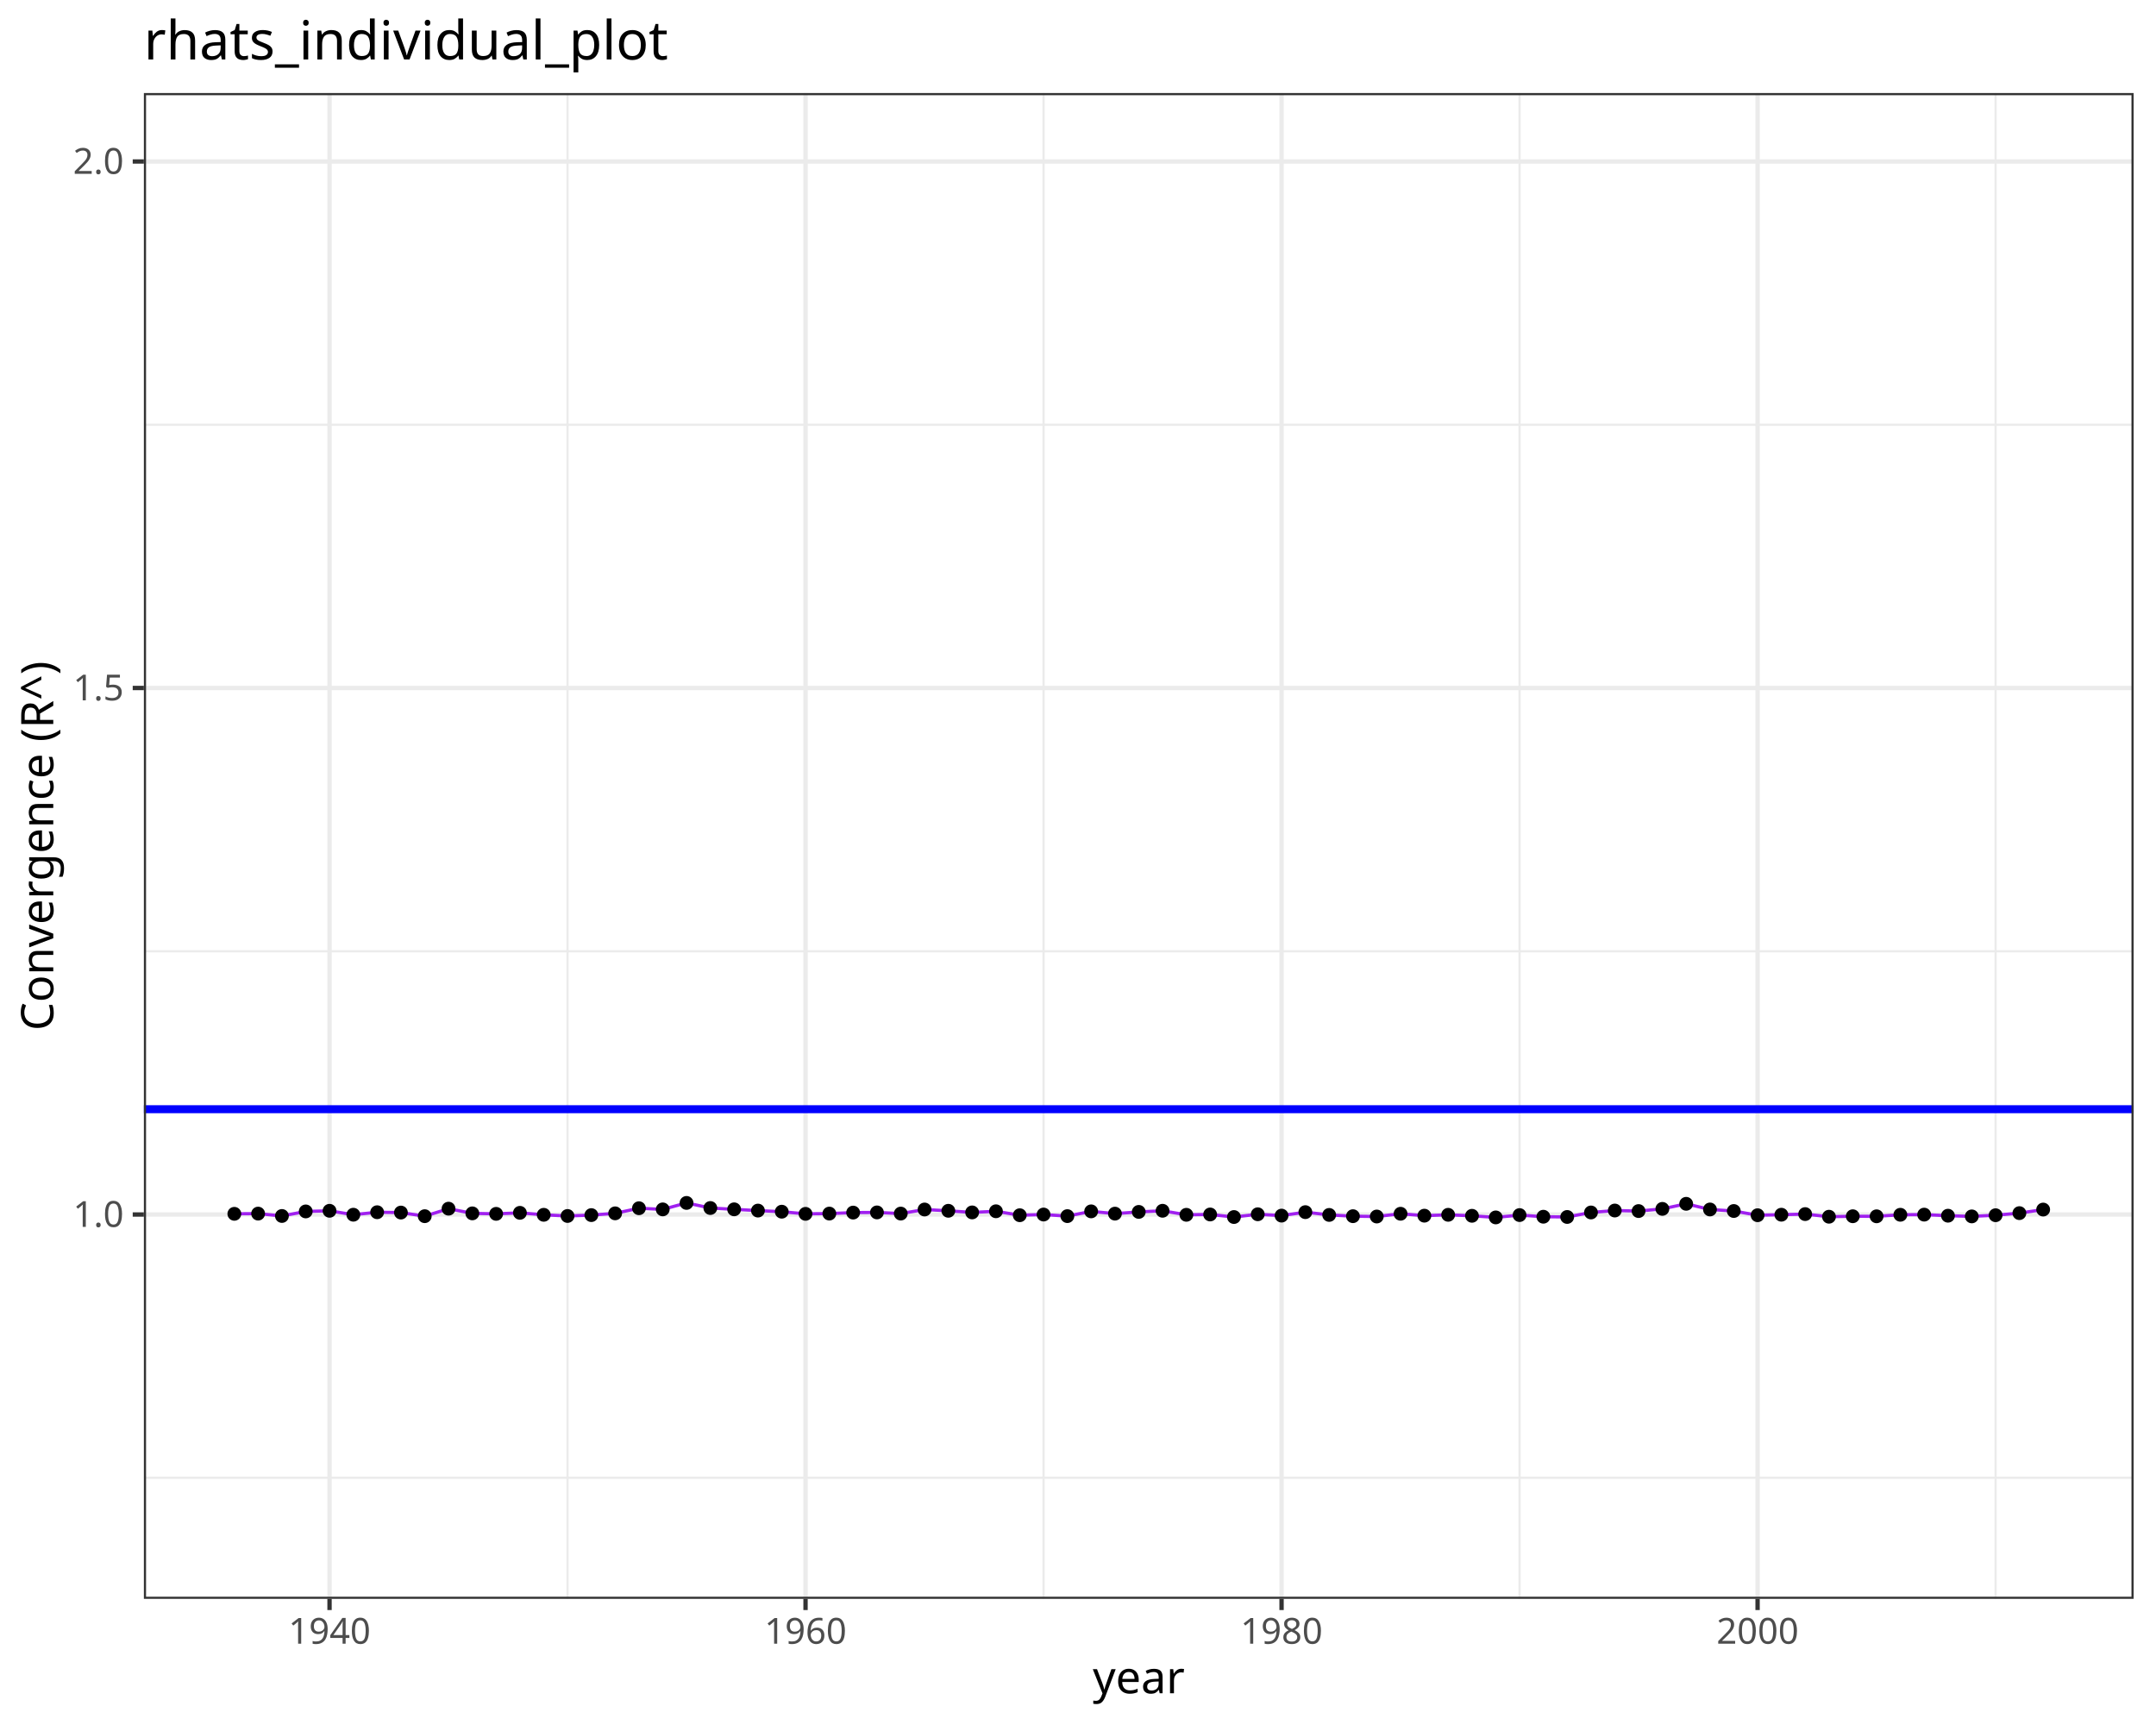
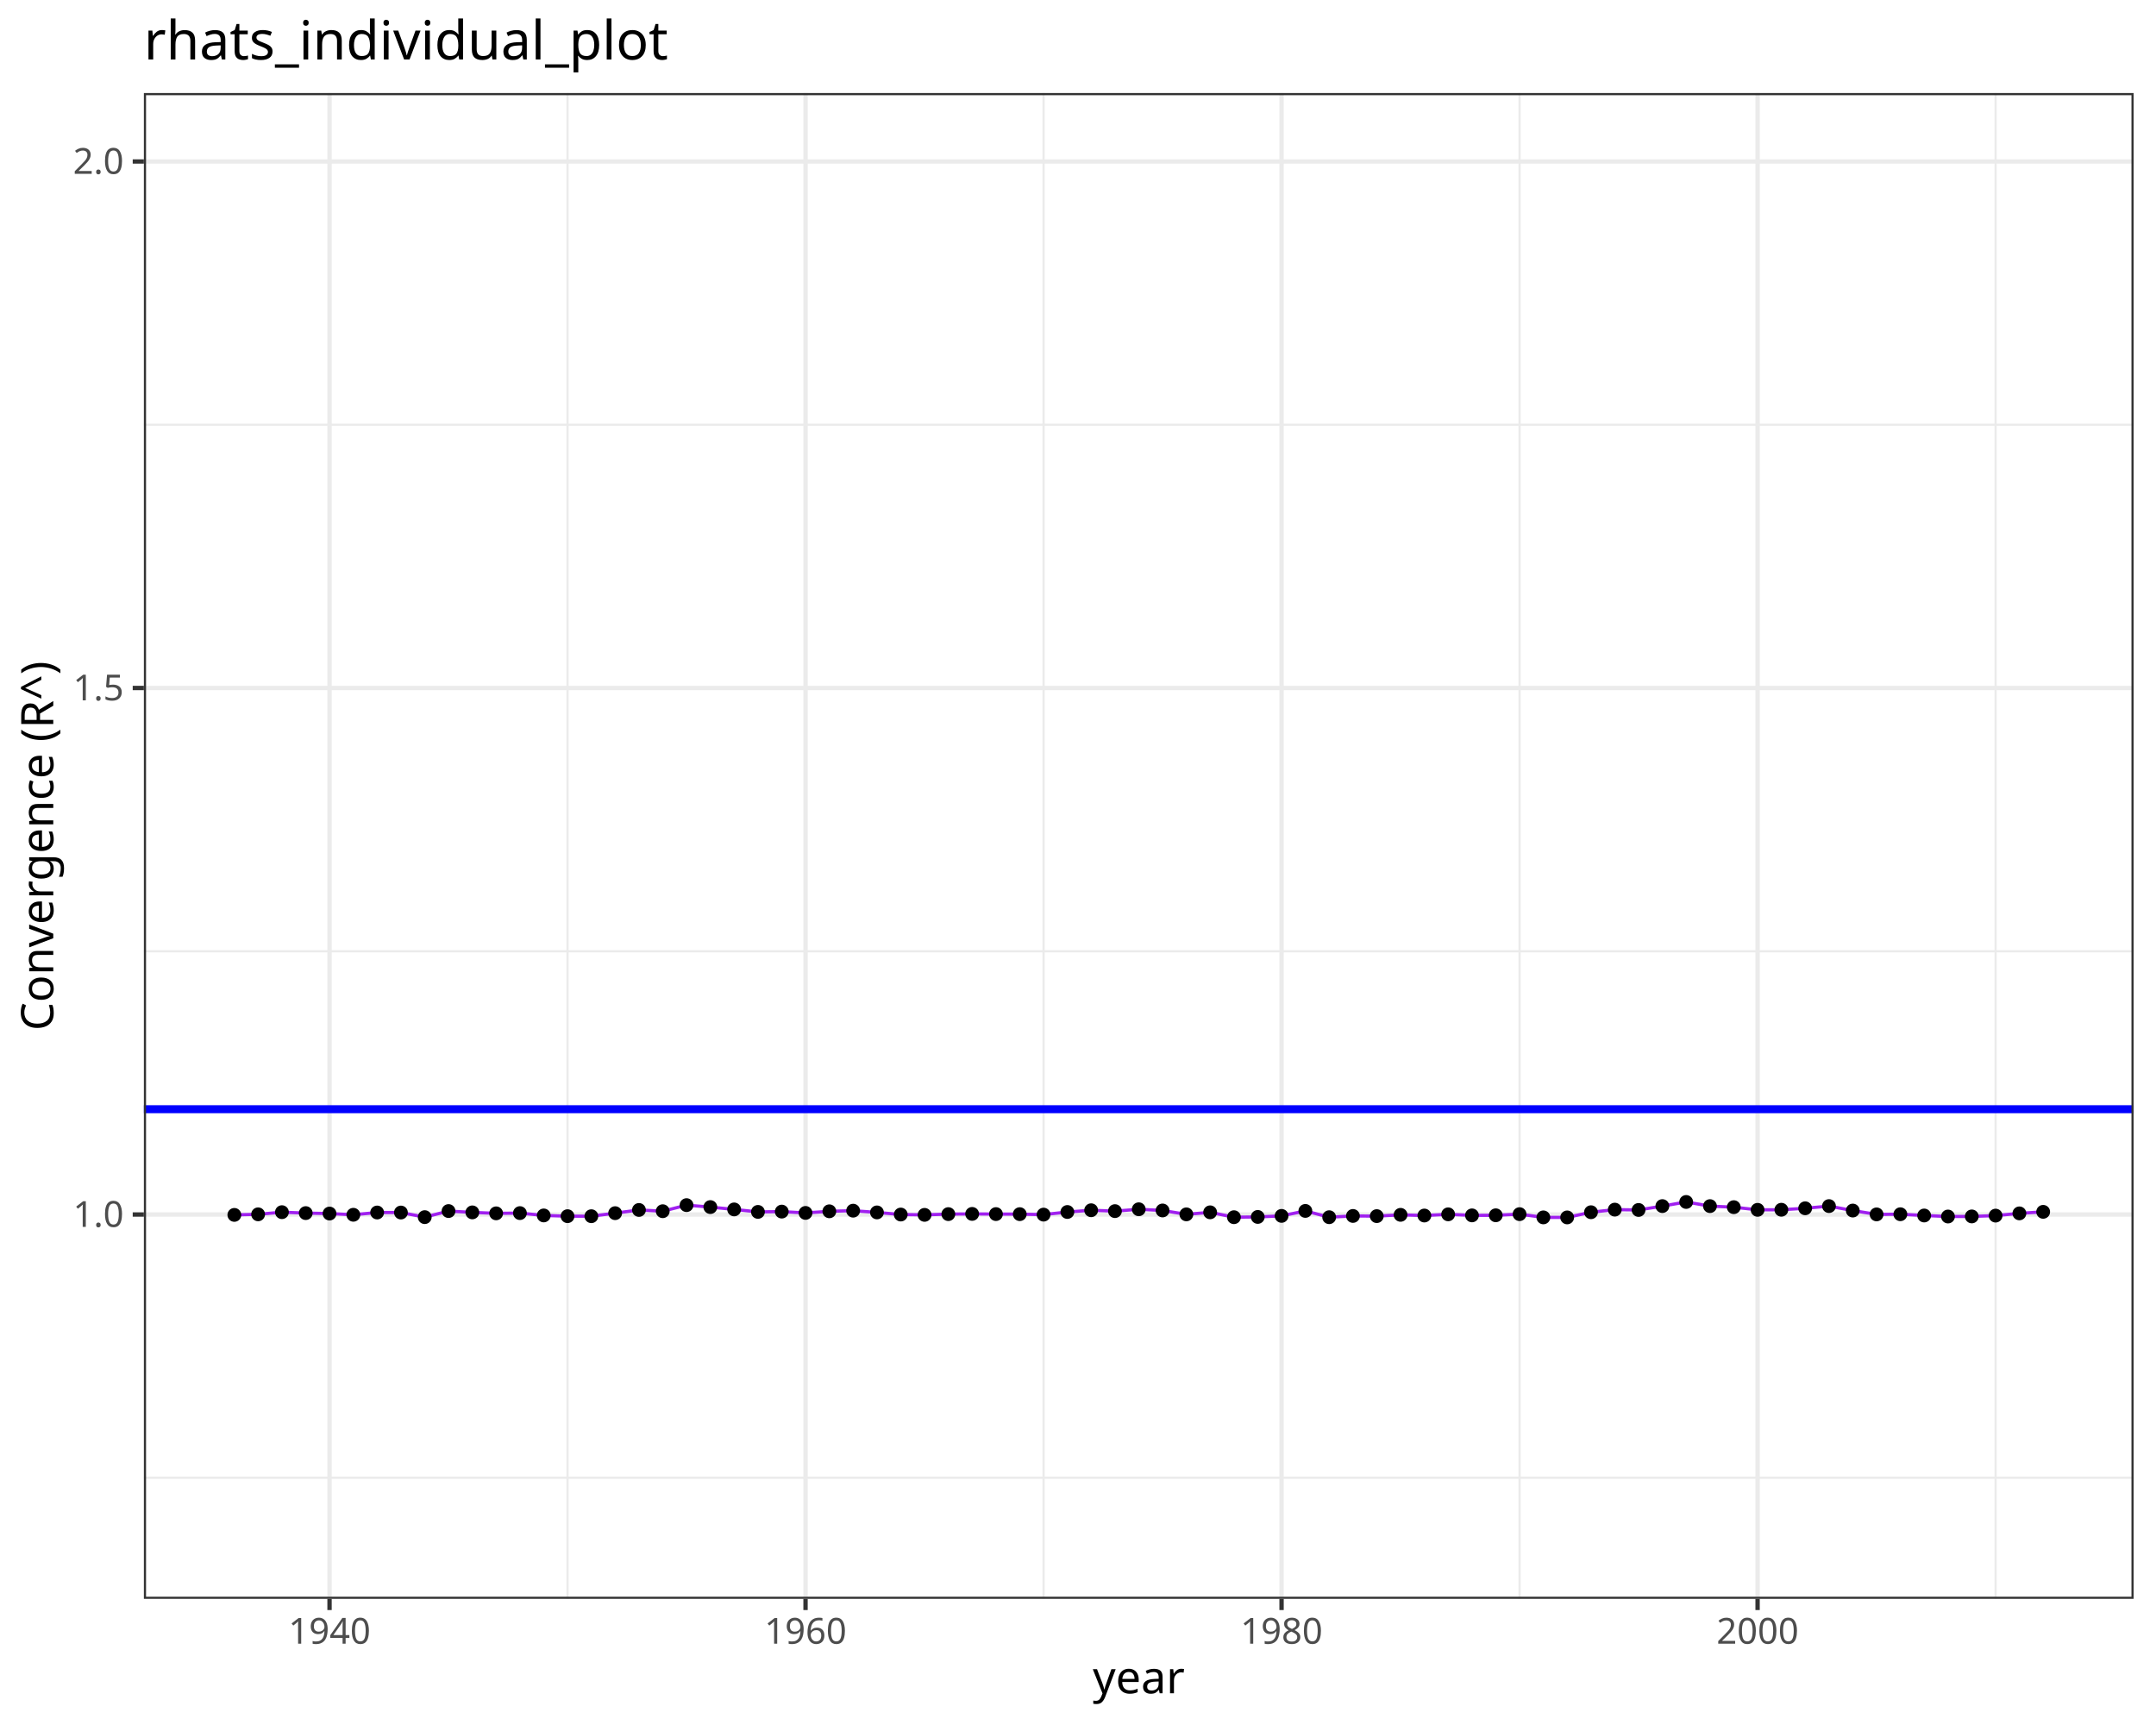
<svg xmlns="http://www.w3.org/2000/svg" class="svglite" data-engine-version="2.0" width="720.00pt" height="576.00pt" viewBox="0 0 720.00 576.00">
  <defs>
    <style type="text/css">
    .svglite line, .svglite polyline, .svglite polygon, .svglite path, .svglite rect, .svglite circle {
      fill: none;
      stroke: #000000;
      stroke-linecap: round;
      stroke-linejoin: round;
      stroke-miterlimit: 10.00;
    }
  </style>
  </defs>
  <rect width="100%" height="100%" style="stroke: none; fill: #FFFFFF;" />
  <defs>
    <clipPath id="cpMC4wMHw3MjAuMDB8MC4wMHw1NzYuMDA=">
      <rect x="0.00" y="0.00" width="720.00" height="576.00" />
    </clipPath>
  </defs>
  <g clip-path="url(#cpMC4wMHw3MjAuMDB8MC4wMHw1NzYuMDA=)">
    <rect x="0.00" y="0.00" width="720.00" height="576.00" style="stroke-width: 1.45; stroke: #FFFFFF; fill: #FFFFFF;" />
  </g>
  <defs>
    <clipPath id="cpNDguMDV8NzEyLjUzfDMxLjA3fDUzMy44OA==">
      <rect x="48.05" y="31.07" width="664.48" height="502.81" />
    </clipPath>
  </defs>
  <g clip-path="url(#cpNDguMDV8NzEyLjUzfDMxLjA3fDUzMy44OA==)">
    <rect x="48.05" y="31.07" width="664.48" height="502.81" style="stroke-width: 1.45; stroke: none; fill: #FFFFFF;" />
    <polyline points="48.05,493.44 712.53,493.44 " style="stroke-width: 0.73; stroke: #EBEBEB; stroke-linecap: butt;" />
    <polyline points="48.05,317.64 712.53,317.64 " style="stroke-width: 0.73; stroke: #EBEBEB; stroke-linecap: butt;" />
    <polyline points="48.05,141.83 712.53,141.83 " style="stroke-width: 0.73; stroke: #EBEBEB; stroke-linecap: butt;" />
    <polyline points="189.53,533.88 189.53,31.07 " style="stroke-width: 0.73; stroke: #EBEBEB; stroke-linecap: butt;" />
    <polyline points="348.50,533.88 348.50,31.07 " style="stroke-width: 0.73; stroke: #EBEBEB; stroke-linecap: butt;" />
    <polyline points="507.46,533.88 507.46,31.07 " style="stroke-width: 0.73; stroke: #EBEBEB; stroke-linecap: butt;" />
    <polyline points="666.43,533.88 666.43,31.07 " style="stroke-width: 0.73; stroke: #EBEBEB; stroke-linecap: butt;" />
    <polyline points="48.05,405.54 712.53,405.54 " style="stroke-width: 1.45; stroke: #EBEBEB; stroke-linecap: butt;" />
    <polyline points="48.05,229.73 712.53,229.73 " style="stroke-width: 1.45; stroke: #EBEBEB; stroke-linecap: butt;" />
    <polyline points="48.05,53.92 712.53,53.92 " style="stroke-width: 1.45; stroke: #EBEBEB; stroke-linecap: butt;" />
    <polyline points="110.05,533.88 110.05,31.07 " style="stroke-width: 1.45; stroke: #EBEBEB; stroke-linecap: butt;" />
    <polyline points="269.01,533.88 269.01,31.07 " style="stroke-width: 1.45; stroke: #EBEBEB; stroke-linecap: butt;" />
    <polyline points="427.98,533.88 427.98,31.07 " style="stroke-width: 1.45; stroke: #EBEBEB; stroke-linecap: butt;" />
    <polyline points="586.95,533.88 586.95,31.07 " style="stroke-width: 1.45; stroke: #EBEBEB; stroke-linecap: butt;" />
-     <polyline points="78.26,405.31 86.20,405.24 94.15,406.03 102.10,404.51 110.05,404.30 118.00,405.61 125.95,404.78 133.89,404.89 141.84,406.10 149.79,403.59 157.74,405.16 165.69,405.32 173.63,404.98 181.58,405.64 189.53,406.03 197.48,405.74 205.43,405.15 213.38,403.44 221.32,403.83 229.27,401.67 237.22,403.37 245.17,403.81 253.12,404.23 261.07,404.60 269.01,405.32 276.96,405.23 284.91,404.90 292.86,404.84 300.81,405.23 308.76,403.87 316.70,404.30 324.65,404.84 332.60,404.46 340.55,405.78 348.50,405.55 356.45,406.08 364.39,404.49 372.34,405.25 380.29,404.67 388.24,404.29 396.19,405.64 404.13,405.53 412.08,406.38 420.03,405.46 427.98,405.91 435.93,404.75 443.88,405.68 451.82,406.10 459.77,406.21 467.72,405.29 475.67,405.93 483.62,405.64 491.57,405.97 499.51,406.51 507.46,405.73 515.41,406.28 523.36,406.36 531.31,404.86 539.26,404.21 547.20,404.39 555.15,403.66 563.10,401.97 571.05,403.86 579.00,404.37 586.95,405.78 594.89,405.61 602.84,405.40 610.79,406.28 618.74,406.12 626.69,406.14 634.63,405.63 642.58,405.58 650.53,405.94 658.48,406.17 666.43,405.78 674.38,405.08 682.32,403.89 " style="stroke-width: 1.07; stroke: #A020F0; stroke-linecap: butt;" />
-     <circle cx="78.26" cy="405.31" r="1.95" style="stroke-width: 0.71; fill: #000000;" />
-     <circle cx="86.20" cy="405.24" r="1.95" style="stroke-width: 0.71; fill: #000000;" />
-     <circle cx="94.15" cy="406.03" r="1.95" style="stroke-width: 0.71; fill: #000000;" />
-     <circle cx="102.10" cy="404.51" r="1.95" style="stroke-width: 0.71; fill: #000000;" />
-     <circle cx="110.05" cy="404.30" r="1.95" style="stroke-width: 0.71; fill: #000000;" />
-     <circle cx="118.00" cy="405.61" r="1.95" style="stroke-width: 0.71; fill: #000000;" />
-     <circle cx="125.95" cy="404.78" r="1.95" style="stroke-width: 0.71; fill: #000000;" />
-     <circle cx="133.89" cy="404.89" r="1.95" style="stroke-width: 0.71; fill: #000000;" />
-     <circle cx="141.84" cy="406.10" r="1.95" style="stroke-width: 0.71; fill: #000000;" />
-     <circle cx="149.79" cy="403.59" r="1.95" style="stroke-width: 0.71; fill: #000000;" />
-     <circle cx="157.74" cy="405.16" r="1.95" style="stroke-width: 0.71; fill: #000000;" />
-     <circle cx="165.69" cy="405.32" r="1.95" style="stroke-width: 0.71; fill: #000000;" />
-     <circle cx="173.63" cy="404.98" r="1.95" style="stroke-width: 0.71; fill: #000000;" />
-     <circle cx="181.58" cy="405.64" r="1.95" style="stroke-width: 0.71; fill: #000000;" />
-     <circle cx="189.53" cy="406.03" r="1.95" style="stroke-width: 0.71; fill: #000000;" />
-     <circle cx="197.48" cy="405.74" r="1.95" style="stroke-width: 0.71; fill: #000000;" />
-     <circle cx="205.43" cy="405.15" r="1.95" style="stroke-width: 0.71; fill: #000000;" />
-     <circle cx="213.38" cy="403.44" r="1.95" style="stroke-width: 0.71; fill: #000000;" />
-     <circle cx="221.32" cy="403.83" r="1.95" style="stroke-width: 0.71; fill: #000000;" />
-     <circle cx="229.27" cy="401.67" r="1.95" style="stroke-width: 0.71; fill: #000000;" />
-     <circle cx="237.22" cy="403.37" r="1.95" style="stroke-width: 0.71; fill: #000000;" />
-     <circle cx="245.17" cy="403.81" r="1.95" style="stroke-width: 0.71; fill: #000000;" />
-     <circle cx="253.12" cy="404.23" r="1.95" style="stroke-width: 0.71; fill: #000000;" />
-     <circle cx="261.07" cy="404.60" r="1.95" style="stroke-width: 0.71; fill: #000000;" />
-     <circle cx="269.01" cy="405.32" r="1.95" style="stroke-width: 0.71; fill: #000000;" />
-     <circle cx="276.96" cy="405.23" r="1.95" style="stroke-width: 0.71; fill: #000000;" />
-     <circle cx="284.91" cy="404.90" r="1.95" style="stroke-width: 0.71; fill: #000000;" />
+     <polyline points="78.26,405.67 86.20,405.48 94.15,404.76 102.10,405.07 110.05,405.22 118.00,405.63 125.95,404.87 133.89,404.88 141.84,406.42 149.79,404.39 157.74,404.83 165.69,405.15 173.63,405.07 181.58,405.85 189.53,406.10 197.48,406.11 205.43,405.09 213.38,404.02 221.32,404.44 229.27,402.41 237.22,403.06 245.17,403.84 253.12,404.67 261.07,404.57 269.01,405.01 276.96,404.47 284.91,404.26 292.86,404.84 300.81,405.55 308.76,405.66 316.70,405.41 324.65,405.34 332.60,405.40 340.55,405.42 348.50,405.58 356.45,404.70 364.39,404.12 372.34,404.41 380.29,403.79 388.24,404.19 396.19,405.49 404.13,404.81 412.08,406.44 420.03,406.35 427.98,406.00 435.93,404.34 443.88,406.44 451.82,406.02 459.77,406.08 467.72,405.65 475.67,405.88 483.62,405.48 491.57,405.83 499.51,405.80 507.46,405.42 515.41,406.50 523.36,406.51 531.31,404.78 539.26,403.91 547.20,404.02 555.15,402.73 563.10,401.35 571.05,402.74 579.00,403.09 586.95,403.98 594.89,403.95 602.84,403.46 610.79,402.73 618.74,404.22 626.69,405.50 634.63,405.45 642.58,405.87 650.53,406.21 658.48,406.18 666.43,405.91 674.38,405.16 682.32,404.65 " style="stroke-width: 1.07; stroke: #A020F0; stroke-linecap: butt;" />
+     <circle cx="78.26" cy="405.67" r="1.95" style="stroke-width: 0.71; fill: #000000;" />
+     <circle cx="86.20" cy="405.48" r="1.95" style="stroke-width: 0.71; fill: #000000;" />
+     <circle cx="94.15" cy="404.76" r="1.95" style="stroke-width: 0.71; fill: #000000;" />
+     <circle cx="102.10" cy="405.07" r="1.95" style="stroke-width: 0.71; fill: #000000;" />
+     <circle cx="110.05" cy="405.22" r="1.95" style="stroke-width: 0.71; fill: #000000;" />
+     <circle cx="118.00" cy="405.63" r="1.95" style="stroke-width: 0.71; fill: #000000;" />
+     <circle cx="125.95" cy="404.87" r="1.95" style="stroke-width: 0.71; fill: #000000;" />
+     <circle cx="133.89" cy="404.88" r="1.95" style="stroke-width: 0.71; fill: #000000;" />
+     <circle cx="141.84" cy="406.42" r="1.95" style="stroke-width: 0.71; fill: #000000;" />
+     <circle cx="149.79" cy="404.39" r="1.95" style="stroke-width: 0.71; fill: #000000;" />
+     <circle cx="157.74" cy="404.83" r="1.95" style="stroke-width: 0.71; fill: #000000;" />
+     <circle cx="165.69" cy="405.15" r="1.95" style="stroke-width: 0.71; fill: #000000;" />
+     <circle cx="173.63" cy="405.07" r="1.95" style="stroke-width: 0.71; fill: #000000;" />
+     <circle cx="181.58" cy="405.85" r="1.95" style="stroke-width: 0.71; fill: #000000;" />
+     <circle cx="189.53" cy="406.10" r="1.95" style="stroke-width: 0.71; fill: #000000;" />
+     <circle cx="197.48" cy="406.11" r="1.95" style="stroke-width: 0.71; fill: #000000;" />
+     <circle cx="205.43" cy="405.09" r="1.95" style="stroke-width: 0.71; fill: #000000;" />
+     <circle cx="213.38" cy="404.02" r="1.95" style="stroke-width: 0.71; fill: #000000;" />
+     <circle cx="221.32" cy="404.44" r="1.95" style="stroke-width: 0.71; fill: #000000;" />
+     <circle cx="229.27" cy="402.41" r="1.95" style="stroke-width: 0.71; fill: #000000;" />
+     <circle cx="237.22" cy="403.06" r="1.95" style="stroke-width: 0.71; fill: #000000;" />
+     <circle cx="245.17" cy="403.84" r="1.95" style="stroke-width: 0.71; fill: #000000;" />
+     <circle cx="253.12" cy="404.67" r="1.95" style="stroke-width: 0.71; fill: #000000;" />
+     <circle cx="261.07" cy="404.57" r="1.95" style="stroke-width: 0.71; fill: #000000;" />
+     <circle cx="269.01" cy="405.01" r="1.95" style="stroke-width: 0.71; fill: #000000;" />
+     <circle cx="276.96" cy="404.47" r="1.95" style="stroke-width: 0.71; fill: #000000;" />
+     <circle cx="284.91" cy="404.26" r="1.95" style="stroke-width: 0.71; fill: #000000;" />
    <circle cx="292.86" cy="404.84" r="1.95" style="stroke-width: 0.71; fill: #000000;" />
-     <circle cx="300.81" cy="405.23" r="1.95" style="stroke-width: 0.71; fill: #000000;" />
-     <circle cx="308.76" cy="403.87" r="1.95" style="stroke-width: 0.71; fill: #000000;" />
-     <circle cx="316.70" cy="404.30" r="1.95" style="stroke-width: 0.71; fill: #000000;" />
-     <circle cx="324.65" cy="404.84" r="1.95" style="stroke-width: 0.71; fill: #000000;" />
-     <circle cx="332.60" cy="404.46" r="1.95" style="stroke-width: 0.71; fill: #000000;" />
-     <circle cx="340.55" cy="405.78" r="1.95" style="stroke-width: 0.71; fill: #000000;" />
-     <circle cx="348.50" cy="405.55" r="1.95" style="stroke-width: 0.71; fill: #000000;" />
-     <circle cx="356.45" cy="406.08" r="1.95" style="stroke-width: 0.71; fill: #000000;" />
-     <circle cx="364.39" cy="404.49" r="1.95" style="stroke-width: 0.71; fill: #000000;" />
-     <circle cx="372.34" cy="405.25" r="1.95" style="stroke-width: 0.71; fill: #000000;" />
-     <circle cx="380.29" cy="404.67" r="1.95" style="stroke-width: 0.71; fill: #000000;" />
-     <circle cx="388.24" cy="404.29" r="1.95" style="stroke-width: 0.71; fill: #000000;" />
-     <circle cx="396.19" cy="405.64" r="1.95" style="stroke-width: 0.71; fill: #000000;" />
-     <circle cx="404.13" cy="405.53" r="1.95" style="stroke-width: 0.71; fill: #000000;" />
-     <circle cx="412.08" cy="406.38" r="1.95" style="stroke-width: 0.71; fill: #000000;" />
-     <circle cx="420.03" cy="405.46" r="1.95" style="stroke-width: 0.71; fill: #000000;" />
-     <circle cx="427.98" cy="405.91" r="1.95" style="stroke-width: 0.71; fill: #000000;" />
-     <circle cx="435.93" cy="404.75" r="1.95" style="stroke-width: 0.71; fill: #000000;" />
-     <circle cx="443.88" cy="405.68" r="1.95" style="stroke-width: 0.71; fill: #000000;" />
-     <circle cx="451.82" cy="406.10" r="1.95" style="stroke-width: 0.71; fill: #000000;" />
-     <circle cx="459.77" cy="406.21" r="1.95" style="stroke-width: 0.71; fill: #000000;" />
-     <circle cx="467.72" cy="405.29" r="1.95" style="stroke-width: 0.71; fill: #000000;" />
-     <circle cx="475.67" cy="405.93" r="1.95" style="stroke-width: 0.71; fill: #000000;" />
-     <circle cx="483.62" cy="405.64" r="1.95" style="stroke-width: 0.71; fill: #000000;" />
-     <circle cx="491.57" cy="405.97" r="1.95" style="stroke-width: 0.71; fill: #000000;" />
-     <circle cx="499.51" cy="406.51" r="1.95" style="stroke-width: 0.71; fill: #000000;" />
-     <circle cx="507.46" cy="405.73" r="1.95" style="stroke-width: 0.71; fill: #000000;" />
-     <circle cx="515.41" cy="406.28" r="1.95" style="stroke-width: 0.71; fill: #000000;" />
-     <circle cx="523.36" cy="406.36" r="1.95" style="stroke-width: 0.71; fill: #000000;" />
-     <circle cx="531.31" cy="404.86" r="1.95" style="stroke-width: 0.71; fill: #000000;" />
-     <circle cx="539.26" cy="404.21" r="1.95" style="stroke-width: 0.71; fill: #000000;" />
-     <circle cx="547.20" cy="404.39" r="1.95" style="stroke-width: 0.71; fill: #000000;" />
-     <circle cx="555.15" cy="403.66" r="1.95" style="stroke-width: 0.71; fill: #000000;" />
-     <circle cx="563.10" cy="401.97" r="1.95" style="stroke-width: 0.71; fill: #000000;" />
-     <circle cx="571.05" cy="403.86" r="1.95" style="stroke-width: 0.71; fill: #000000;" />
-     <circle cx="579.00" cy="404.37" r="1.95" style="stroke-width: 0.71; fill: #000000;" />
-     <circle cx="586.95" cy="405.78" r="1.95" style="stroke-width: 0.71; fill: #000000;" />
-     <circle cx="594.89" cy="405.61" r="1.95" style="stroke-width: 0.71; fill: #000000;" />
-     <circle cx="602.84" cy="405.40" r="1.95" style="stroke-width: 0.71; fill: #000000;" />
-     <circle cx="610.79" cy="406.28" r="1.95" style="stroke-width: 0.71; fill: #000000;" />
-     <circle cx="618.74" cy="406.12" r="1.95" style="stroke-width: 0.71; fill: #000000;" />
-     <circle cx="626.69" cy="406.14" r="1.95" style="stroke-width: 0.71; fill: #000000;" />
-     <circle cx="634.63" cy="405.63" r="1.95" style="stroke-width: 0.71; fill: #000000;" />
-     <circle cx="642.58" cy="405.58" r="1.95" style="stroke-width: 0.71; fill: #000000;" />
-     <circle cx="650.53" cy="405.94" r="1.95" style="stroke-width: 0.71; fill: #000000;" />
-     <circle cx="658.48" cy="406.17" r="1.95" style="stroke-width: 0.71; fill: #000000;" />
-     <circle cx="666.43" cy="405.78" r="1.95" style="stroke-width: 0.71; fill: #000000;" />
-     <circle cx="674.38" cy="405.08" r="1.95" style="stroke-width: 0.71; fill: #000000;" />
-     <circle cx="682.32" cy="403.89" r="1.95" style="stroke-width: 0.71; fill: #000000;" />
+     <circle cx="300.81" cy="405.55" r="1.95" style="stroke-width: 0.71; fill: #000000;" />
+     <circle cx="308.76" cy="405.66" r="1.95" style="stroke-width: 0.71; fill: #000000;" />
+     <circle cx="316.70" cy="405.41" r="1.95" style="stroke-width: 0.71; fill: #000000;" />
+     <circle cx="324.65" cy="405.34" r="1.95" style="stroke-width: 0.71; fill: #000000;" />
+     <circle cx="332.60" cy="405.40" r="1.95" style="stroke-width: 0.71; fill: #000000;" />
+     <circle cx="340.55" cy="405.42" r="1.95" style="stroke-width: 0.71; fill: #000000;" />
+     <circle cx="348.50" cy="405.58" r="1.95" style="stroke-width: 0.71; fill: #000000;" />
+     <circle cx="356.45" cy="404.70" r="1.95" style="stroke-width: 0.71; fill: #000000;" />
+     <circle cx="364.39" cy="404.12" r="1.95" style="stroke-width: 0.71; fill: #000000;" />
+     <circle cx="372.34" cy="404.41" r="1.95" style="stroke-width: 0.71; fill: #000000;" />
+     <circle cx="380.29" cy="403.79" r="1.95" style="stroke-width: 0.71; fill: #000000;" />
+     <circle cx="388.24" cy="404.19" r="1.95" style="stroke-width: 0.71; fill: #000000;" />
+     <circle cx="396.19" cy="405.49" r="1.95" style="stroke-width: 0.71; fill: #000000;" />
+     <circle cx="404.13" cy="404.81" r="1.95" style="stroke-width: 0.71; fill: #000000;" />
+     <circle cx="412.08" cy="406.44" r="1.95" style="stroke-width: 0.71; fill: #000000;" />
+     <circle cx="420.03" cy="406.35" r="1.95" style="stroke-width: 0.71; fill: #000000;" />
+     <circle cx="427.98" cy="406.00" r="1.95" style="stroke-width: 0.71; fill: #000000;" />
+     <circle cx="435.93" cy="404.34" r="1.95" style="stroke-width: 0.71; fill: #000000;" />
+     <circle cx="443.88" cy="406.44" r="1.95" style="stroke-width: 0.71; fill: #000000;" />
+     <circle cx="451.82" cy="406.02" r="1.95" style="stroke-width: 0.71; fill: #000000;" />
+     <circle cx="459.77" cy="406.08" r="1.95" style="stroke-width: 0.71; fill: #000000;" />
+     <circle cx="467.72" cy="405.65" r="1.95" style="stroke-width: 0.71; fill: #000000;" />
+     <circle cx="475.67" cy="405.88" r="1.95" style="stroke-width: 0.71; fill: #000000;" />
+     <circle cx="483.62" cy="405.48" r="1.95" style="stroke-width: 0.71; fill: #000000;" />
+     <circle cx="491.57" cy="405.83" r="1.95" style="stroke-width: 0.71; fill: #000000;" />
+     <circle cx="499.51" cy="405.80" r="1.95" style="stroke-width: 0.71; fill: #000000;" />
+     <circle cx="507.46" cy="405.42" r="1.95" style="stroke-width: 0.71; fill: #000000;" />
+     <circle cx="515.41" cy="406.50" r="1.95" style="stroke-width: 0.71; fill: #000000;" />
+     <circle cx="523.36" cy="406.51" r="1.95" style="stroke-width: 0.71; fill: #000000;" />
+     <circle cx="531.31" cy="404.78" r="1.95" style="stroke-width: 0.71; fill: #000000;" />
+     <circle cx="539.26" cy="403.91" r="1.95" style="stroke-width: 0.71; fill: #000000;" />
+     <circle cx="547.20" cy="404.02" r="1.95" style="stroke-width: 0.71; fill: #000000;" />
+     <circle cx="555.15" cy="402.73" r="1.95" style="stroke-width: 0.71; fill: #000000;" />
+     <circle cx="563.10" cy="401.35" r="1.95" style="stroke-width: 0.71; fill: #000000;" />
+     <circle cx="571.05" cy="402.74" r="1.95" style="stroke-width: 0.71; fill: #000000;" />
+     <circle cx="579.00" cy="403.09" r="1.95" style="stroke-width: 0.71; fill: #000000;" />
+     <circle cx="586.95" cy="403.98" r="1.95" style="stroke-width: 0.71; fill: #000000;" />
+     <circle cx="594.89" cy="403.95" r="1.95" style="stroke-width: 0.71; fill: #000000;" />
+     <circle cx="602.84" cy="403.46" r="1.95" style="stroke-width: 0.71; fill: #000000;" />
+     <circle cx="610.79" cy="402.73" r="1.95" style="stroke-width: 0.71; fill: #000000;" />
+     <circle cx="618.74" cy="404.22" r="1.95" style="stroke-width: 0.71; fill: #000000;" />
+     <circle cx="626.69" cy="405.50" r="1.95" style="stroke-width: 0.71; fill: #000000;" />
+     <circle cx="634.63" cy="405.45" r="1.95" style="stroke-width: 0.71; fill: #000000;" />
+     <circle cx="642.58" cy="405.87" r="1.95" style="stroke-width: 0.71; fill: #000000;" />
+     <circle cx="650.53" cy="406.21" r="1.95" style="stroke-width: 0.71; fill: #000000;" />
+     <circle cx="658.48" cy="406.18" r="1.95" style="stroke-width: 0.71; fill: #000000;" />
+     <circle cx="666.43" cy="405.91" r="1.95" style="stroke-width: 0.71; fill: #000000;" />
+     <circle cx="674.38" cy="405.16" r="1.95" style="stroke-width: 0.71; fill: #000000;" />
+     <circle cx="682.32" cy="404.65" r="1.95" style="stroke-width: 0.71; fill: #000000;" />
    <line x1="48.05" y1="370.38" x2="712.53" y2="370.38" style="stroke-width: 2.67; stroke: #0000FF; stroke-linecap: butt;" />
    <rect x="48.05" y="31.07" width="664.48" height="502.81" style="stroke-width: 1.45; stroke: #333333;" />
  </g>
  <g clip-path="url(#cpMC4wMHw3MjAuMDB8MC4wMHw1NzYuMDA=)">
    <text x="41.33" y="409.67" text-anchor="end" style="font-size: 12.00px; fill: #4D4D4D; font-family: sans;" textLength="16.68px" lengthAdjust="spacingAndGlyphs">1.0</text>
    <text x="41.33" y="233.86" text-anchor="end" style="font-size: 12.00px; fill: #4D4D4D; font-family: sans;" textLength="16.68px" lengthAdjust="spacingAndGlyphs">1.5</text>
    <text x="41.33" y="58.05" text-anchor="end" style="font-size: 12.00px; fill: #4D4D4D; font-family: sans;" textLength="16.68px" lengthAdjust="spacingAndGlyphs">2.0</text>
    <polyline points="44.32,405.54 48.05,405.54 " style="stroke-width: 1.45; stroke: #333333; stroke-linecap: butt;" />
    <polyline points="44.32,229.73 48.05,229.73 " style="stroke-width: 1.45; stroke: #333333; stroke-linecap: butt;" />
    <polyline points="44.32,53.92 48.05,53.92 " style="stroke-width: 1.45; stroke: #333333; stroke-linecap: butt;" />
    <polyline points="110.05,537.62 110.05,533.88 " style="stroke-width: 1.45; stroke: #333333; stroke-linecap: butt;" />
    <polyline points="269.01,537.62 269.01,533.88 " style="stroke-width: 1.45; stroke: #333333; stroke-linecap: butt;" />
    <polyline points="427.98,537.62 427.98,533.88 " style="stroke-width: 1.45; stroke: #333333; stroke-linecap: butt;" />
    <polyline points="586.95,537.62 586.95,533.88 " style="stroke-width: 1.45; stroke: #333333; stroke-linecap: butt;" />
    <text x="110.05" y="548.86" text-anchor="middle" style="font-size: 12.00px; fill: #4D4D4D; font-family: sans;" textLength="26.70px" lengthAdjust="spacingAndGlyphs">1940</text>
    <text x="269.01" y="548.86" text-anchor="middle" style="font-size: 12.00px; fill: #4D4D4D; font-family: sans;" textLength="26.70px" lengthAdjust="spacingAndGlyphs">1960</text>
    <text x="427.98" y="548.86" text-anchor="middle" style="font-size: 12.00px; fill: #4D4D4D; font-family: sans;" textLength="26.70px" lengthAdjust="spacingAndGlyphs">1980</text>
    <text x="586.95" y="548.86" text-anchor="middle" style="font-size: 12.00px; fill: #4D4D4D; font-family: sans;" textLength="26.70px" lengthAdjust="spacingAndGlyphs">2000</text>
    <text x="380.29" y="565.41" text-anchor="middle" style="font-size: 15.00px; font-family: sans;" textLength="29.19px" lengthAdjust="spacingAndGlyphs">year</text>
    <text transform="translate(17.79,282.47) rotate(-90)" text-anchor="middle" style="font-size: 15.00px; font-family: sans;" textLength="121.27px" lengthAdjust="spacingAndGlyphs">Convergence (R^)</text>
    <text x="48.05" y="19.86" style="font-size: 18.00px; font-family: sans;" textLength="164.12px" lengthAdjust="spacingAndGlyphs">rhats_individual_plot</text>
  </g>
</svg>
